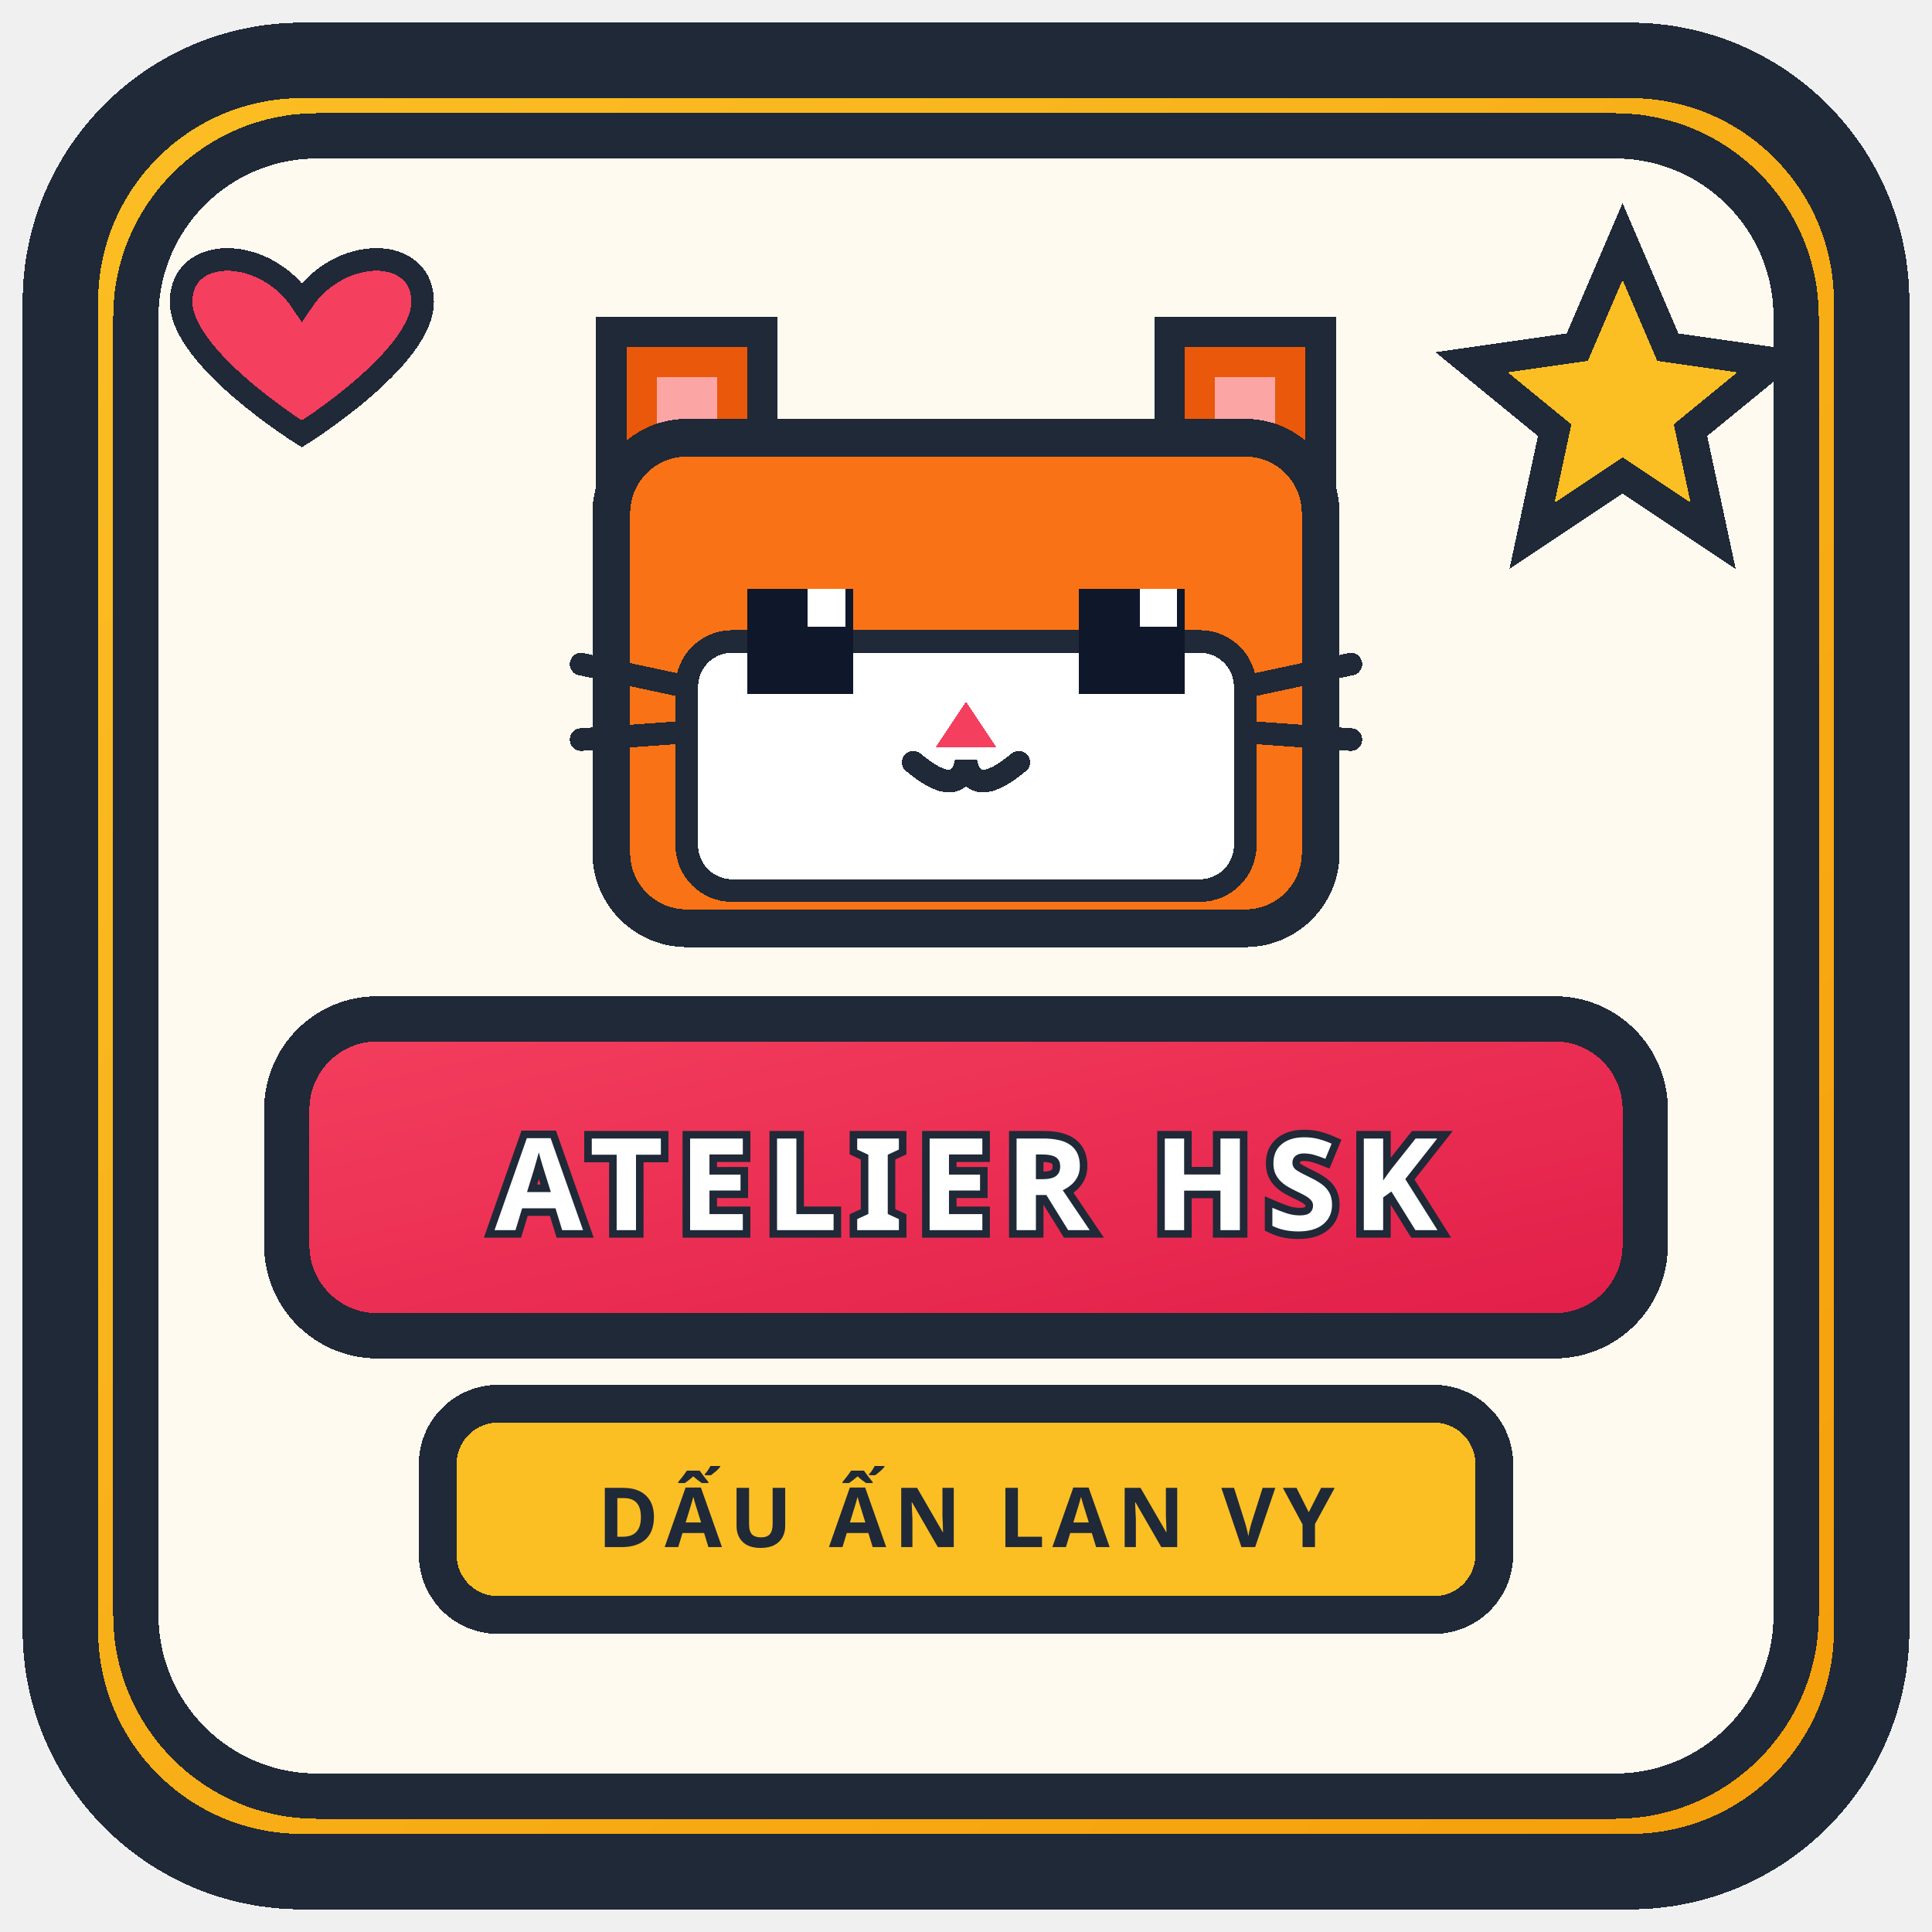
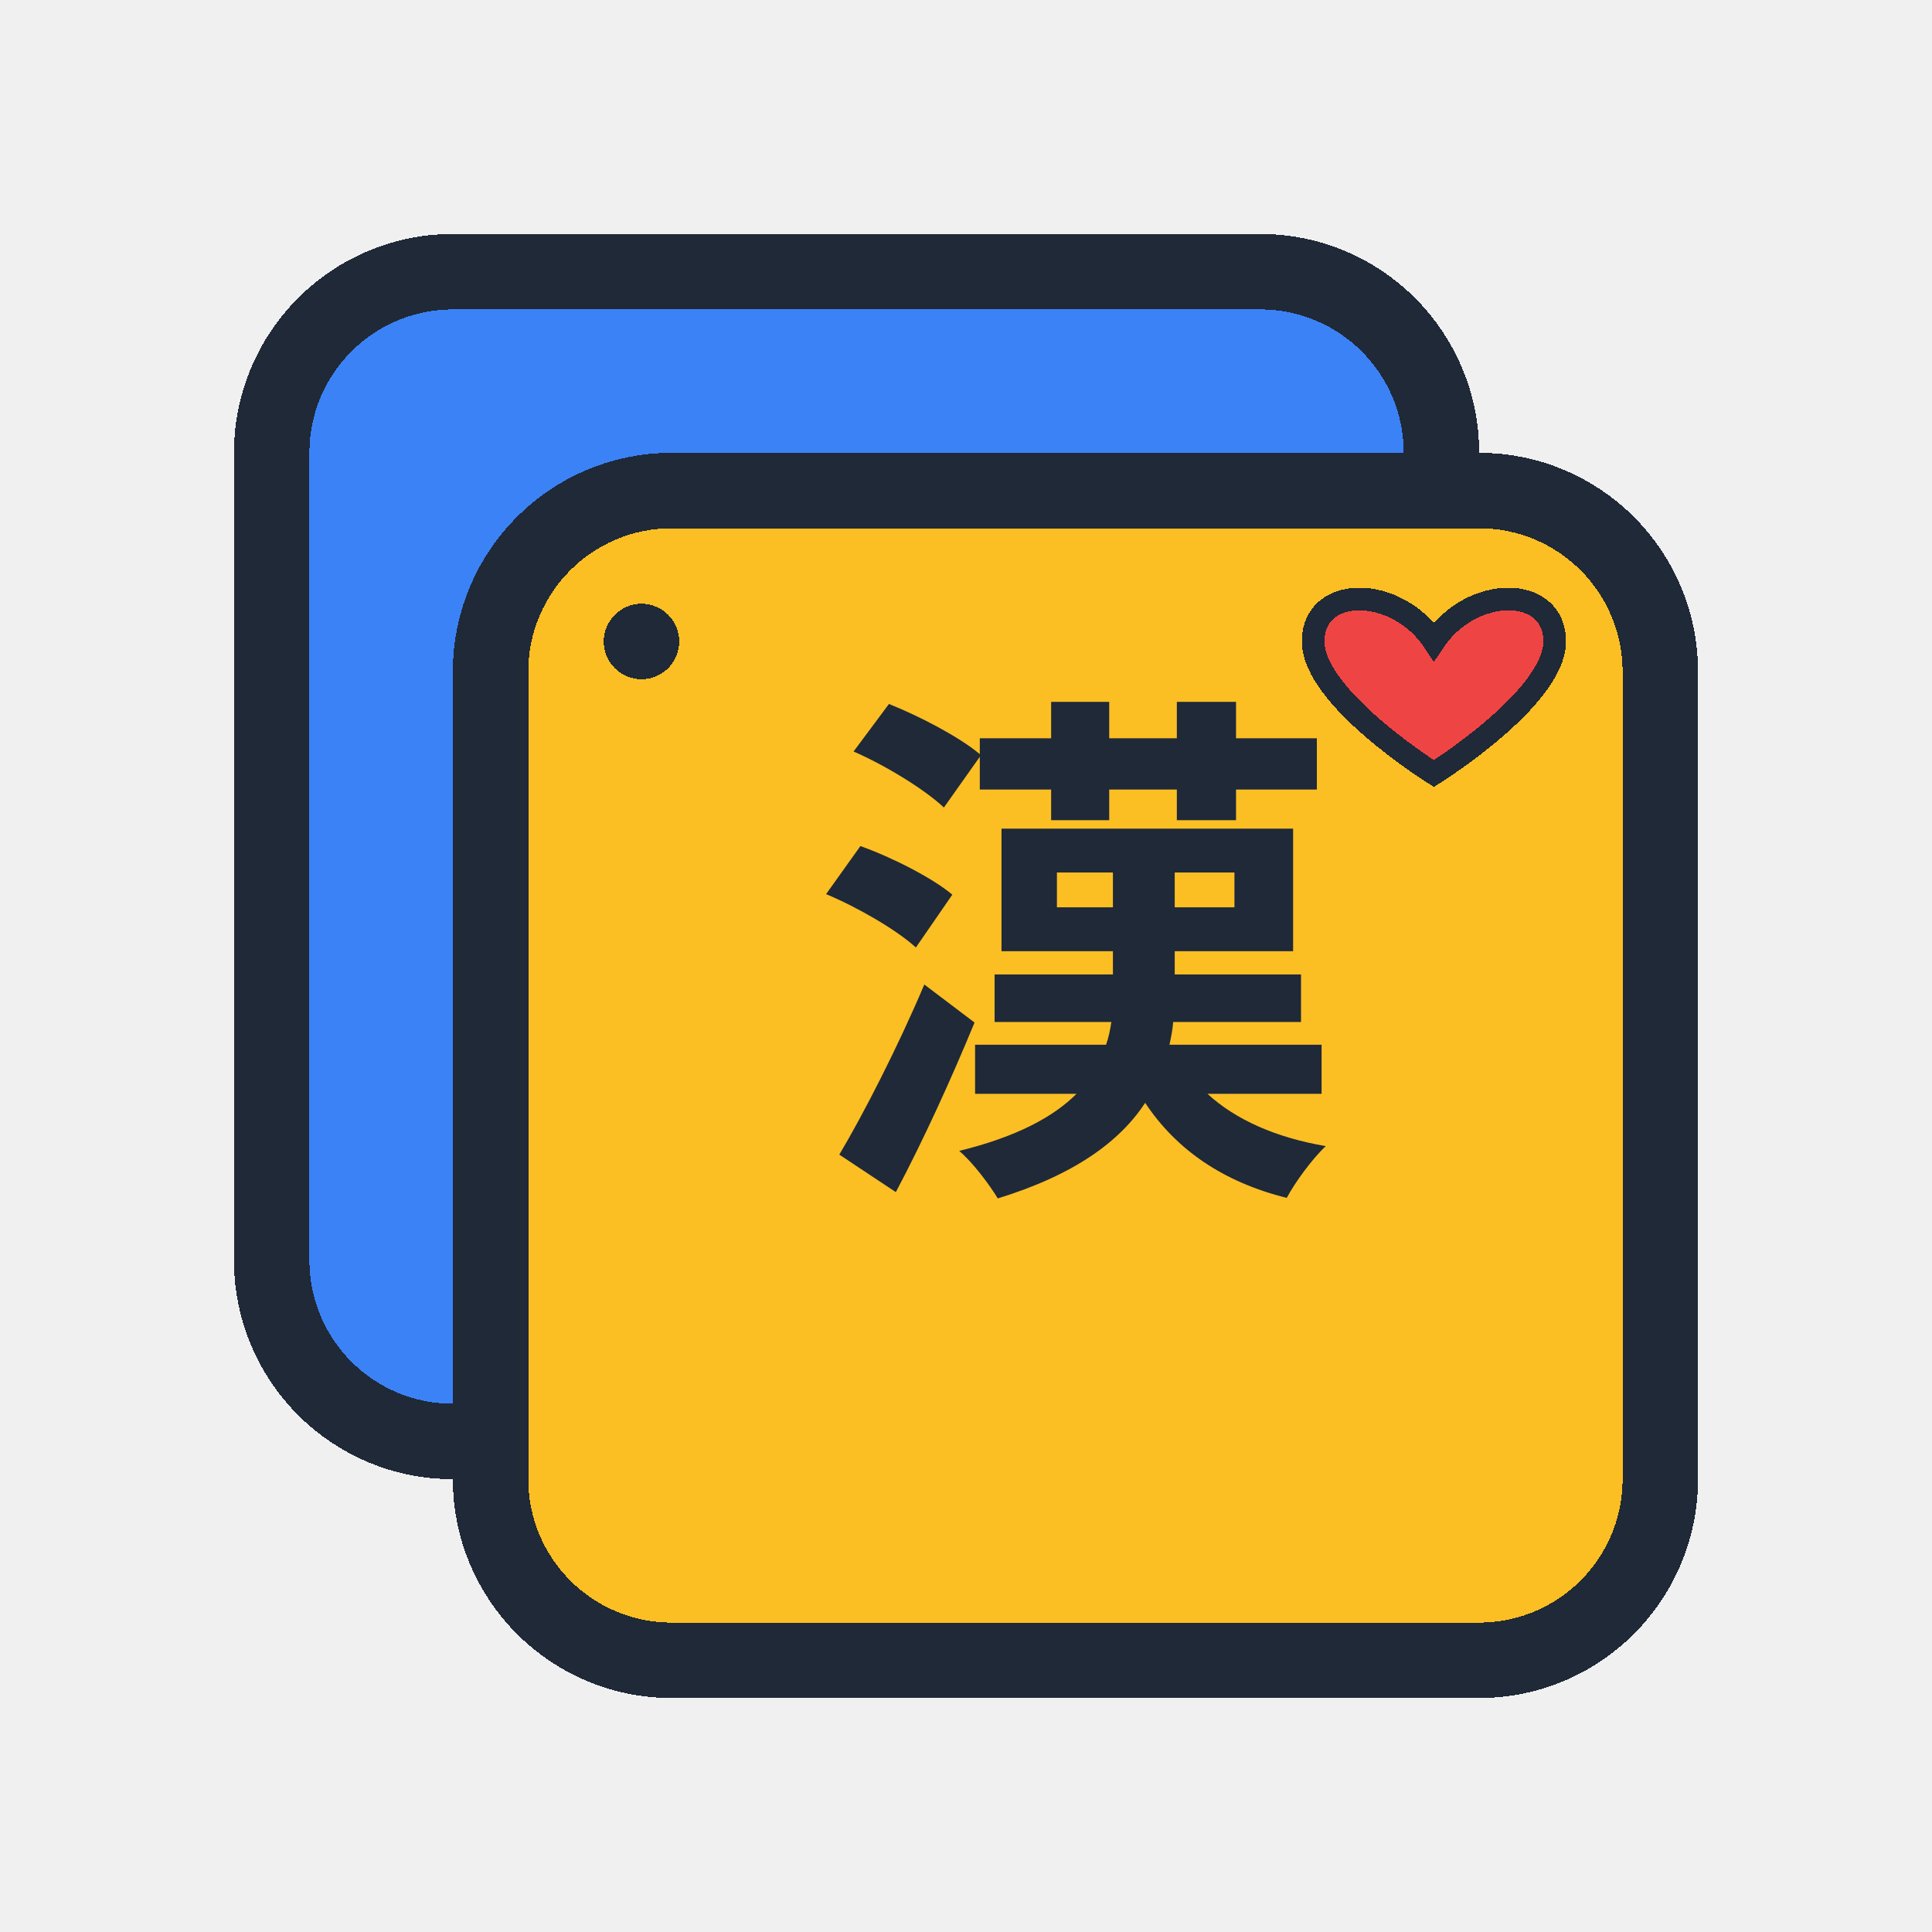
<svg xmlns="http://www.w3.org/2000/svg" viewBox="0 0 512 512" width="512" height="512" shape-rendering="crispEdges">
-   <defs>
-     <linearGradient id="bgGrad" x1="0%" y1="0%" x2="100%" y2="100%">
-       <stop offset="0%" stop-color="#fbbf24" />
-       <stop offset="100%" stop-color="#f59e0b" />
-     </linearGradient>
-     <linearGradient id="stampGrad" x1="0%" y1="0%" x2="100%" y2="100%">
-       <stop offset="0%" stop-color="#f43f5e" />
-       <stop offset="100%" stop-color="#e11d48" />
-     </linearGradient>
-   </defs>
-   <rect x="16" y="16" width="480" height="480" rx="64" fill="url(#bgGrad)" stroke="#1f2937" stroke-width="20" />
-   <rect x="36" y="36" width="440" height="440" rx="48" fill="#fffaf0" stroke="#1f2937" stroke-width="12" />
-   <g transform="translate(146, 80)">
-     <rect x="16" y="8" width="40" height="40" fill="#ea580c" stroke="#1f2937" stroke-width="8" />
-     <rect x="28" y="20" width="16" height="16" fill="#fca5a5" />
-     <rect x="164" y="8" width="40" height="40" fill="#ea580c" stroke="#1f2937" stroke-width="8" />
-     <rect x="176" y="20" width="16" height="16" fill="#fca5a5" />
-     <rect x="16" y="36" width="188" height="130" rx="20" fill="#f97316" stroke="#1f2937" stroke-width="10" />
-     <rect x="36" y="90" width="148" height="66" rx="12" fill="#ffffff" stroke="#1f2937" stroke-width="6" />
-     <rect x="52" y="76" width="28" height="28" fill="#0f172a" />
-     <rect x="68" y="76" width="10" height="10" fill="#ffffff" />
-     <rect x="140" y="76" width="28" height="28" fill="#0f172a" />
-     <rect x="156" y="76" width="10" height="10" fill="#ffffff" />
-     <polygon points="110,106 118,118 102,118" fill="#f43f5e" />
-     <path d="M96 122 Q108 132 110 122 Q112 132 124 122" fill="none" stroke="#1f2937" stroke-width="6" stroke-linecap="round" />
-     <line x1="8" y1="96" x2="36" y2="102" stroke="#1f2937" stroke-width="6" stroke-linecap="round" />
-     <line x1="8" y1="116" x2="36" y2="114" stroke="#1f2937" stroke-width="6" stroke-linecap="round" />
-     <line x1="212" y1="96" x2="184" y2="102" stroke="#1f2937" stroke-width="6" stroke-linecap="round" />
-     <line x1="212" y1="116" x2="184" y2="114" stroke="#1f2937" stroke-width="6" stroke-linecap="round" />
+   <rect x="72" y="72" width="310" height="310" rx="48" fill="#3b82f6" stroke="#1f2937" stroke-width="20" />
+   <rect x="130" y="130" width="310" height="310" rx="48" fill="#fbbf24" stroke="#1f2937" stroke-width="20" />
+   <g fill="#1f2937">
+     <text x="285" y="305" font-family="'Fraunces', 'Space Grotesk', serif" font-weight="900" font-size="140" text-anchor="middle">漢</text>
  </g>
-   <g transform="translate(76, 270)">
-     <rect x="0" y="0" width="360" height="84" rx="24" fill="url(#stampGrad)" stroke="#1f2937" stroke-width="12" />
-     <text x="180" y="56" font-family="'Space Grotesk', sans-serif" font-weight="900" font-size="34" fill="#ffffff" text-anchor="middle" letter-spacing="4" stroke="#1f2937" stroke-width="4" paint-order="stroke fill">ATELIER HSK</text>
-   </g>
-   <g transform="translate(116, 372)">
-     <rect x="0" y="0" width="280" height="56" rx="16" fill="#fbbf24" stroke="#1f2937" stroke-width="10" />
-     <text x="140" y="38" font-family="'Space Grotesk', sans-serif" font-weight="900" font-size="22" fill="#1f2937" text-anchor="middle" letter-spacing="2">DẤU ẤN LAN VY</text>
-   </g>
-   <polygon points="430,64 442,92 470,96 448,114 454,142 430,126 406,142 412,114 390,96 418,92" fill="#fbbf24" stroke="#1f2937" stroke-width="8" />
-   <path d="M80 80 C70 65, 48 65, 48 80 C48 95, 80 115, 80 115 C80 115, 112 95, 112 80 C112 65, 90 65, 80 80 Z" fill="#f43f5e" stroke="#1f2937" stroke-width="6" />
+   <path d="M380 170 C370 155, 348 155, 348 170 C348 185, 380 205, 380 205 C380 205, 412 185, 412 170 C412 155, 390 155, 380 170 Z" fill="#ef4444" stroke="#1f2937" stroke-width="6" />
+   <circle cx="170" cy="170" r="10" fill="#1f2937" />
</svg>
